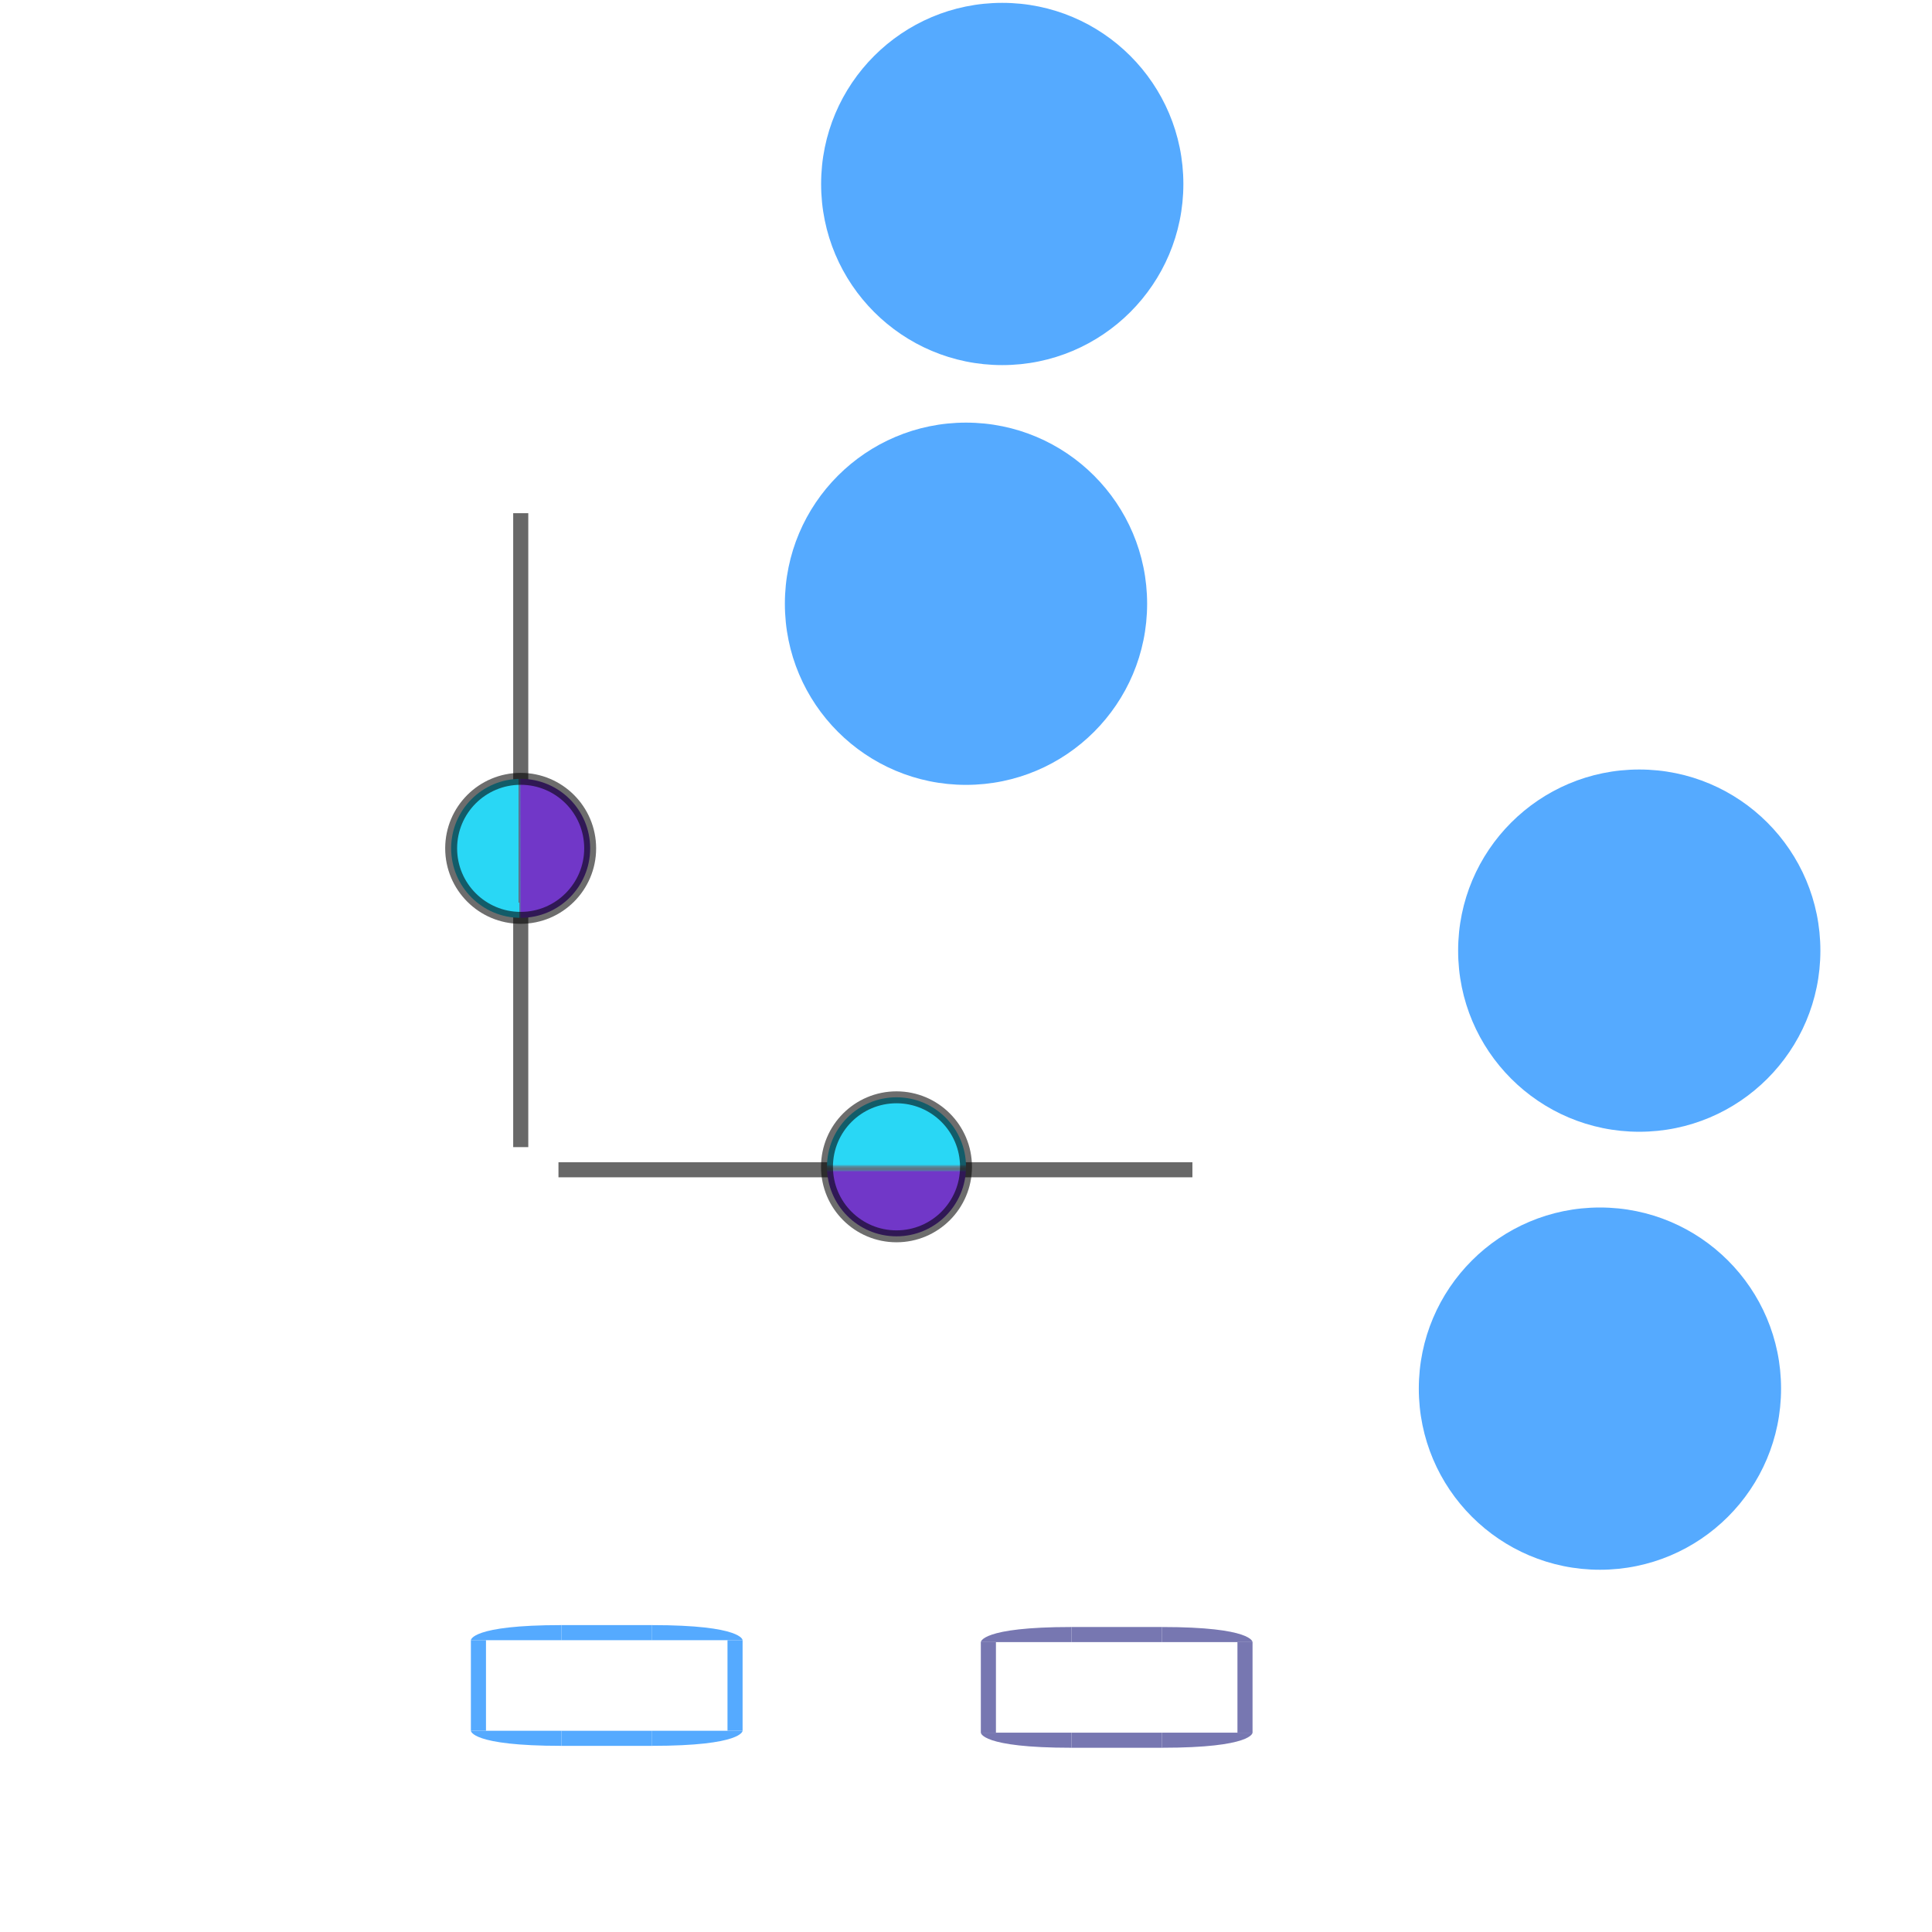
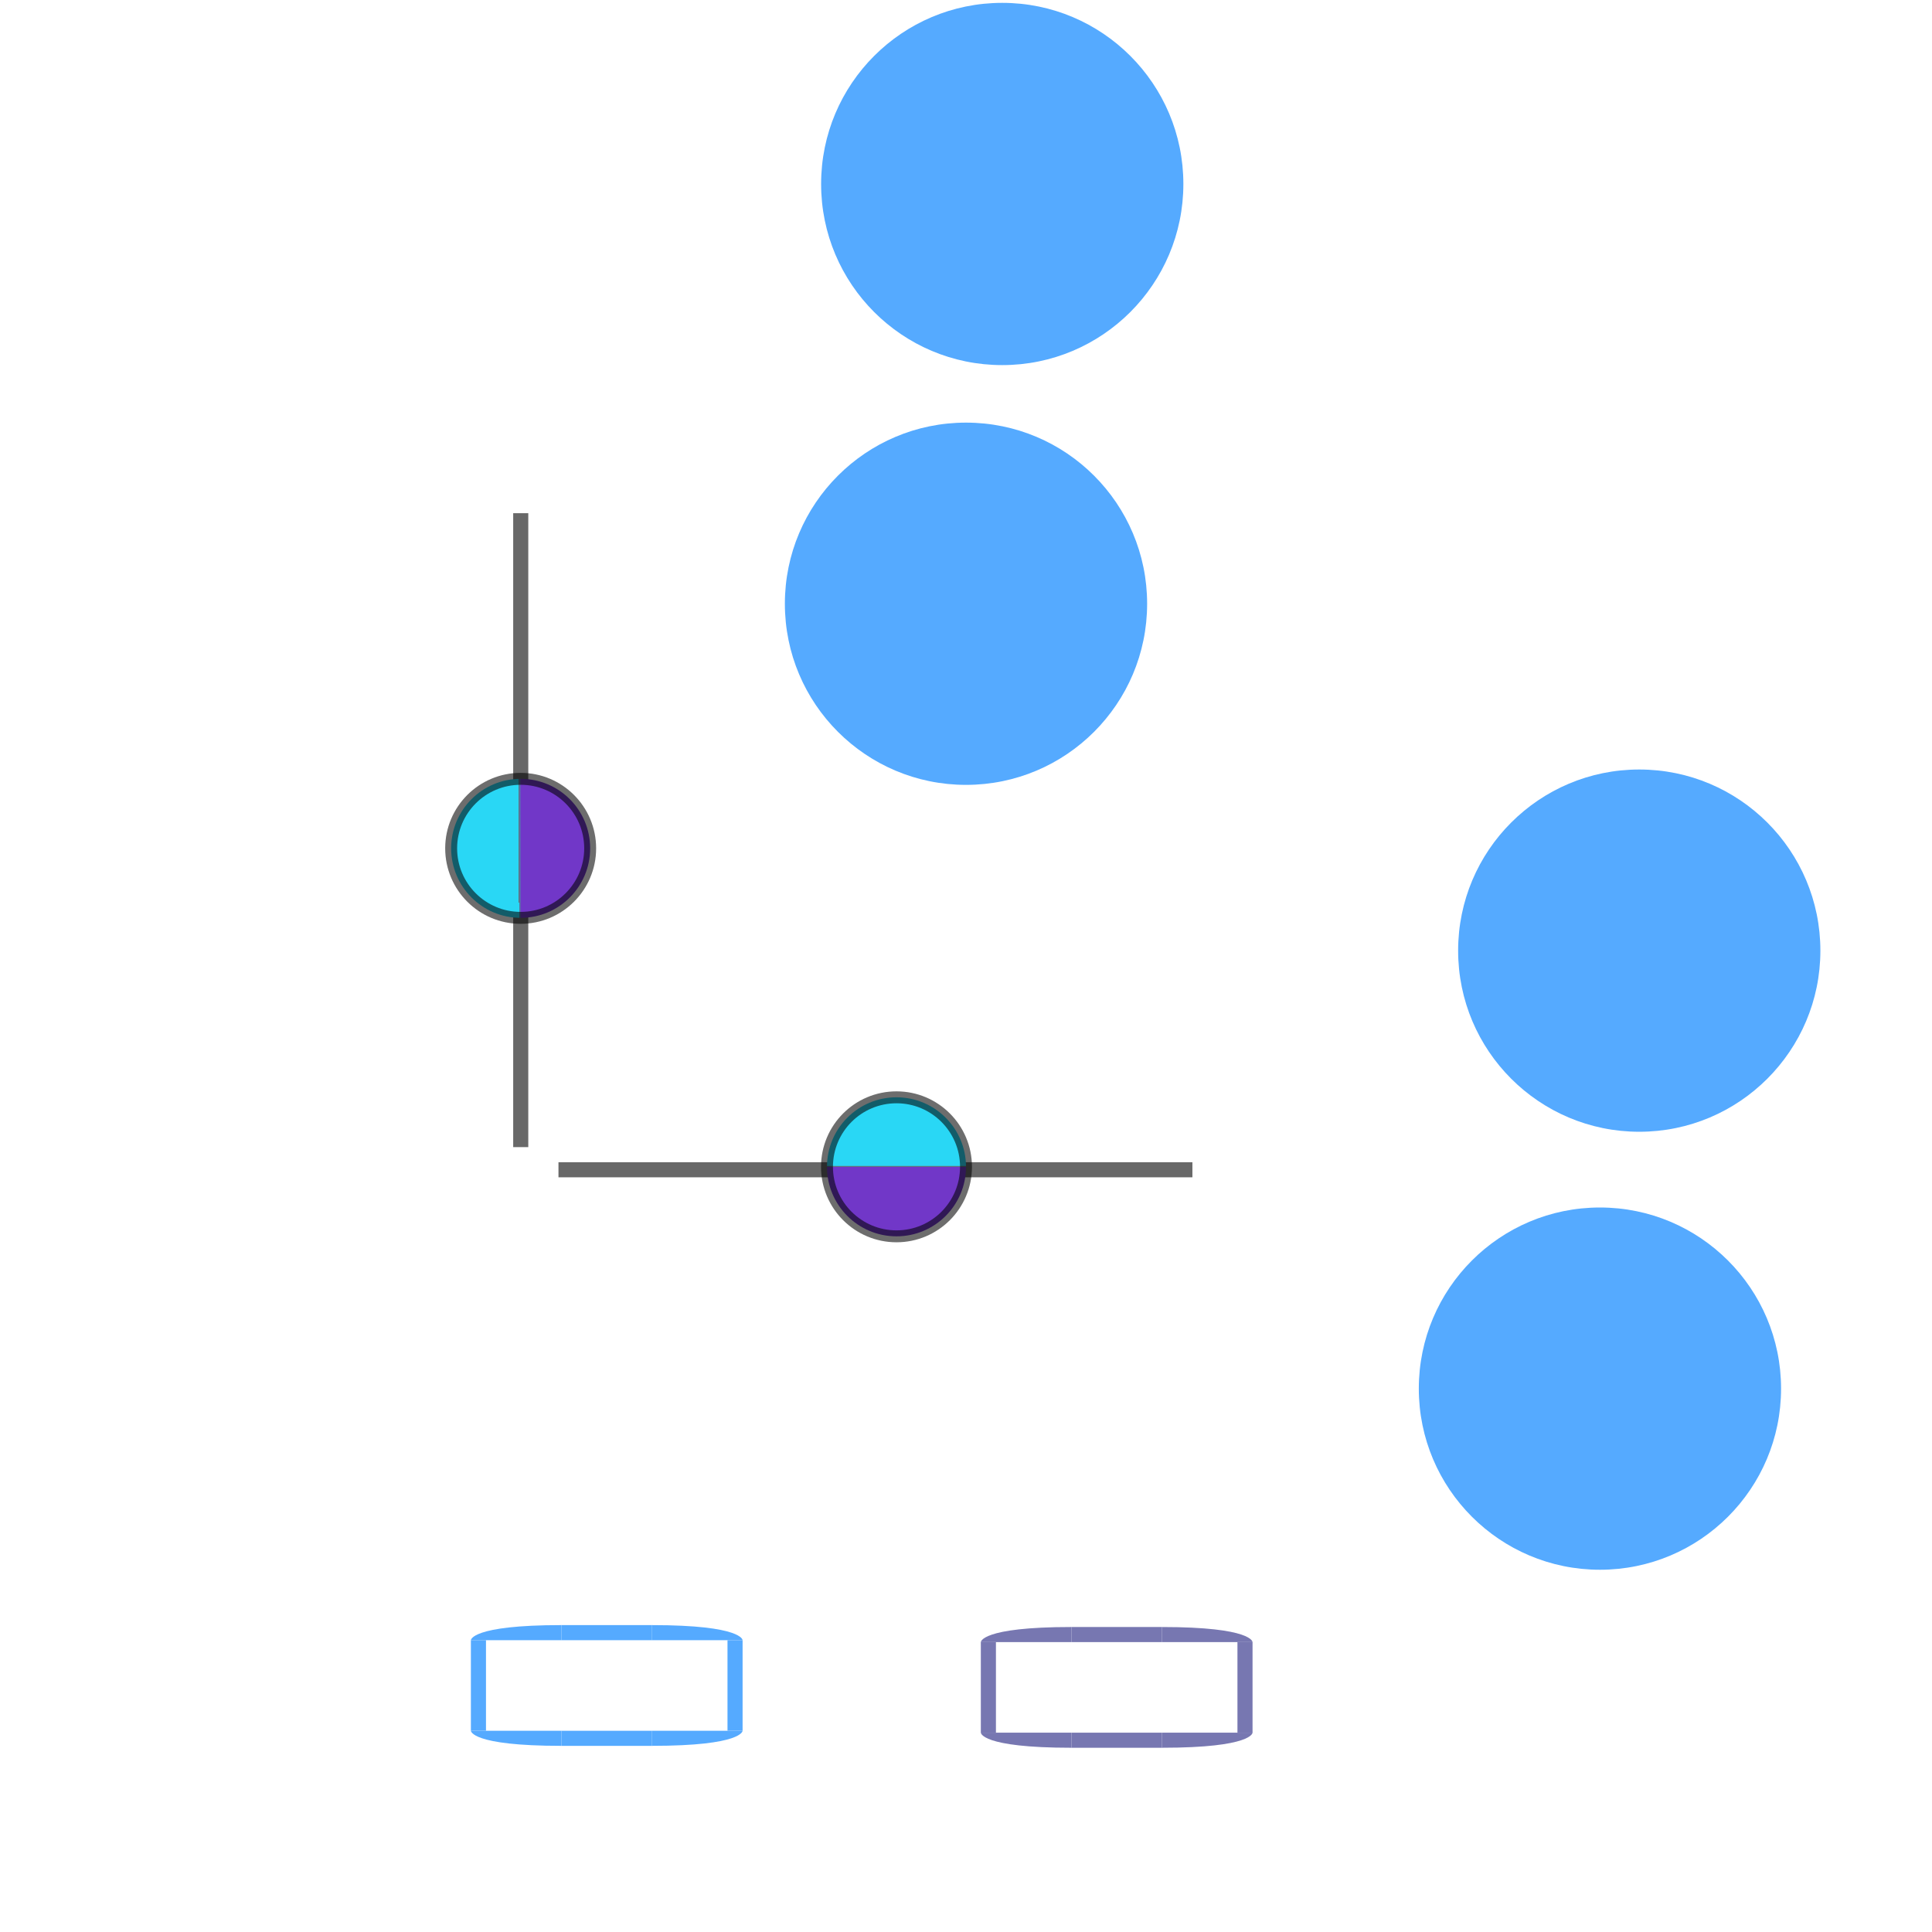
<svg xmlns="http://www.w3.org/2000/svg" xmlns:ns2="http://www.openswatchbook.org/uri/2009/osb" xmlns:xlink="http://www.w3.org/1999/xlink" width="128" height="128" id="svg2" version="1.0">
  <defs id="defs4">
    <linearGradient id="linearGradient953">
      <stop id="stop943" offset="0" style="stop-color:#29d7f5;stop-opacity:1;" />
      <stop style="stop-color:#29d7f5;stop-opacity:1;" offset="0.888" id="stop945" />
      <stop style="stop-color:#38c2e9;stop-opacity:0.456;" offset="0.888" id="stop947" />
      <stop id="stop949" offset="0.888" style="stop-color:#31a7f2;stop-opacity:0.132;" />
      <stop id="stop951" offset="1" style="stop-color:#7137c8;stop-opacity:1" />
    </linearGradient>
    <linearGradient id="linearGradient3665">
      <stop id="stop3667" offset="0" style="stop-color:#ffffff;stop-opacity:0.318;" />
      <stop id="stop3669" offset="1" style="stop-color:#ffffff;stop-opacity:0.176;" />
    </linearGradient>
    <linearGradient id="linearGradient3688">
      <stop style="stop-color:#282828;stop-opacity:1;" offset="0" id="stop3690" />
      <stop style="stop-color:#282828;stop-opacity:1;" offset="1" id="stop3692" />
    </linearGradient>
    <linearGradient id="linearGradient4254">
      <stop style="stop-color:#29d7f5;stop-opacity:1;" offset="0" id="stop4256" />
      <stop id="stop4272" offset="0.694" style="stop-color:#29d7f5;stop-opacity:1;" />
      <stop id="stop4270" offset="0.775" style="stop-color:#38c2e9;stop-opacity:0.456;" />
      <stop style="stop-color:#31a7f2;stop-opacity:0.132;" offset="0.888" id="stop3222" />
      <stop style="stop-color:#7137c8;stop-opacity:1" offset="1" id="stop4258" />
    </linearGradient>
    <linearGradient id="linearGradient3610">
      <stop style="stop-color:#000000;stop-opacity:1;" offset="0" id="stop3612" />
      <stop id="stop3618" offset="0.789" style="stop-color:#000000;stop-opacity:0.498;" />
      <stop style="stop-color:#000000;stop-opacity:0.333;" offset="0.845" id="stop3620" />
      <stop id="stop3622" offset="0.908" style="stop-color:#000000;stop-opacity:0.088;" />
      <stop style="stop-color:#000000;stop-opacity:0;" offset="1" id="stop3614" />
    </linearGradient>
    <linearGradient id="linearGradient4213">
      <stop id="stop4215" offset="0" style="stop-color:#a4a4a4;stop-opacity:0.725;" />
      <stop id="stop4217" offset="1" style="stop-color:#000000;stop-opacity:0;" />
    </linearGradient>
    <linearGradient id="linearGradient3272">
      <stop style="stop-color:#aaaaaa;stop-opacity:1;" offset="0" id="stop3274" />
      <stop style="stop-color:white;stop-opacity:0;" offset="1" id="stop3276" />
    </linearGradient>
    <linearGradient id="linearGradient4157">
      <stop style="stop-color:#c8c8c8;stop-opacity:1;" offset="0" id="stop4159" />
      <stop style="stop-color:#777777;stop-opacity:0.549;" offset="1" id="stop4161" />
    </linearGradient>
    <radialGradient xlink:href="#linearGradient3688" id="radialGradient2704" gradientUnits="userSpaceOnUse" gradientTransform="matrix(2.625,0,0,2.20752,-199,-173.9031)" cx="88" cy="93.5" fx="88" fy="93.5" r="8" />
    <radialGradient xlink:href="#linearGradient4213" id="radialGradient2708" gradientUnits="userSpaceOnUse" gradientTransform="matrix(2.625,0,0,2.20752,-199,-174.9031)" cx="88" cy="93.5" fx="88" fy="93.5" r="8" />
    <radialGradient xlink:href="#linearGradient3688" id="radialGradient2719" gradientUnits="userSpaceOnUse" gradientTransform="matrix(2.625,0,0,2.20752,-241,-197.9031)" cx="88" cy="93.5" fx="88" fy="93.5" r="8" />
    <radialGradient xlink:href="#linearGradient4213" id="radialGradient2723" gradientUnits="userSpaceOnUse" gradientTransform="matrix(2.625,0,0,2.20752,-241,-198.9031)" cx="88" cy="93.5" fx="88" fy="93.5" r="8" />
    <radialGradient xlink:href="#linearGradient3610" id="radialGradient3634" gradientUnits="userSpaceOnUse" gradientTransform="matrix(-1.7184412e-7,0.8020833,-1,-1.4878279e-7,154,67.62103)" cx="48.317" cy="106" fx="48.317" fy="106" r="12" />
    <linearGradient xlink:href="#linearGradient4157" id="linearGradient3636" gradientUnits="userSpaceOnUse" x1="30" y1="118.5" x2="63" y2="118.5" />
    <radialGradient xlink:href="#linearGradient3610" id="radialGradient3638" gradientUnits="userSpaceOnUse" gradientTransform="matrix(-1.7184412e-7,0.8020833,-1,-1.4878279e-7,154,67.62103)" cx="48.317" cy="106" fx="48.317" fy="106" r="12" />
    <linearGradient xlink:href="#linearGradient4157" id="linearGradient3640" gradientUnits="userSpaceOnUse" x1="45" y1="121" x2="45" y2="93.5" />
    <linearGradient xlink:href="#linearGradient3272" id="linearGradient3218" gradientUnits="userSpaceOnUse" gradientTransform="matrix(0,-0.6666667,0.8,0,-50.8,88)" x1="60" y1="121" x2="33" y2="121" />
    <linearGradient xlink:href="#linearGradient3272" id="linearGradient3229" gradientUnits="userSpaceOnUse" gradientTransform="matrix(0.6666667,0,0,0.8,24,-6.8)" x1="48" y1="96" x2="48" y2="118.5" />
-     <linearGradient xlink:href="#linearGradient4254" id="linearGradient3929" gradientUnits="userSpaceOnUse" gradientTransform="matrix(0.7675097,0,0,0.7675104,42.86371,59.94228)" x1="-16.312" y1="18.256" x2="-16.312" y2="20.302" />
+     <linearGradient xlink:href="#linearGradient4254" id="linearGradient3929" gradientUnits="userSpaceOnUse" gradientTransform="matrix(0.7675097,0,0,0.7675104,42.86371,59.94228)" x1="-16.312" y1="19.477" x2="-16.312" y2="19.895" />
    <linearGradient id="linearGradient3311">
      <stop style="stop-color:#ffffff;stop-opacity:0.314;" offset="0" id="stop3313" />
      <stop style="stop-color:#ffffff;stop-opacity:0.314;" offset="1" id="stop3315" />
    </linearGradient>
    <linearGradient xlink:href="#linearGradient953" id="linearGradient3921" gradientUnits="userSpaceOnUse" gradientTransform="matrix(0.7675106,0,0,0.7675101,39.96378,58.84225)" x1="-18.068" y1="19.74" x2="-16.278" y2="19.736" />
    <linearGradient id="linearGradient3740">
      <stop style="stop-color:#ffffff;stop-opacity:0.314;" offset="0" id="stop3742" />
      <stop style="stop-color:#ffffff;stop-opacity:0.314;" offset="1" id="stop3744" />
    </linearGradient>
    <linearGradient ns2:paint="solid" id="normalborder">
      <stop id="stop2463" offset="0" style="stop-color:#000000;stop-opacity:0.337;" />
    </linearGradient>
  </defs>
  <g id="layer1">
    <circle style="opacity:1;fill:#55aaff;fill-opacity:1;stroke:none;stroke-width:17.143;stroke-linejoin:round;stroke-miterlimit:4;stroke-dasharray:none;stroke-dashoffset:0;stroke-opacity:1" id="vertical-slider-focus" cx="66.401" cy="12.189" r="12" />
    <g transform="translate(-1724,26.63781)" style="display:none" id="g2977" />
    <g transform="translate(-1724,26.63781)" style="display:inline" id="layer2" />
    <g style="display:none" id="g2424" transform="translate(705.061,-1453.242)" />
    <g style="display:inline" id="g2426" transform="translate(705.061,-1453.242)" />
    <g id="g3429" transform="translate(751.0388,-484.3789)" />
    <g id="g19758" transform="translate(2537.329,-100.9208)" />
    <g id="g3935" transform="translate(3642.155,-979.1902)" />
    <g id="g8459" transform="translate(1244.285,-994.5374)" />
    <g id="g28391" transform="translate(-106.5327,334.0743)" />
    <g id="g28393" transform="translate(998.2925,-544.1951)" />
    <g id="g28395" transform="translate(-1399.577,-559.5423)" />
    <g id="g6598" transform="translate(2039.967,326.0743)" />
    <g id="g6640" transform="translate(3144.793,-552.1951)" />
    <g id="g6716" transform="translate(746.9228,-567.5423)" />
    <g id="g6850" transform="matrix(1,0,0,-1,-424,787.0312)" style="opacity:0.459" />
    <text xml:space="preserve" style="font-style:normal;font-variant:normal;font-weight:bold;font-stretch:normal;line-height:0%;font-family:'Gill Sans';-inkscape-font-specification:'Bitstream Vera Sans Bold';text-align:justify;writing-mode:lr-tb;text-anchor:start;fill:#000000;fill-opacity:1;stroke:none;stroke-width:1px;stroke-linecap:butt;stroke-linejoin:miter;stroke-opacity:1" x="-200" y="284" id="text6990">
      <tspan id="tspan6992" x="-200" y="284" style="font-size:14px;line-height:1.25"> </tspan>
    </text>
    <text xml:space="preserve" style="font-style:normal;font-variant:normal;font-weight:bold;font-stretch:normal;line-height:0%;font-family:'Gill Sans';text-align:justify;writing-mode:lr-tb;text-anchor:start;fill:#000000;fill-opacity:1;stroke:none;stroke-width:1px;stroke-linecap:butt;stroke-linejoin:miter;stroke-opacity:1" x="-176.722" y="268.581" id="text2705">
      <tspan id="tspan2707" x="-176.722" y="268.581" style="font-size:14px;line-height:1.25"> </tspan>
    </text>
    <g id="horizontal-slider-line" transform="translate(26,45)">
      <rect style="opacity:0.7;fill:url(#radialGradient2704);fill-opacity:1.0;fill-rule:nonzero;stroke:none;stroke-width:1;stroke-linecap:round;stroke-linejoin:round;stroke-miterlimit:4;stroke-dasharray:none;stroke-dashoffset:0;stroke-opacity:1" id="rect4223" width="42" height="1" x="11" y="32" />
    </g>
    <g id="vertical-slider-line" transform="translate(26,45)">
      <rect transform="matrix(0,-1,1,0,0,0)" y="8" x="-31" height="1" width="42" id="rect4227" style="opacity:0.7;fill:url(#radialGradient2719);fill-opacity:1.0;fill-rule:nonzero;stroke:none;stroke-width:1;stroke-linecap:round;stroke-linejoin:round;stroke-miterlimit:4;stroke-dasharray:none;stroke-dashoffset:0;stroke-opacity:1" />
    </g>
    <path transform="matrix(0.8571429,0,0,0.8571429,0.5714248,10.85714)" d="M 88,34 A 14,14 0 1 1 60,34 A 14,14 0 1 1 88,34 z" id="vertical-slider-hover" style="opacity:1;fill:#55aaff;fill-opacity:1;stroke:none;stroke-width:20;stroke-linejoin:round;stroke-miterlimit:4;stroke-dasharray:none;stroke-dashoffset:0;stroke-opacity:1" />
    <circle id="horizontal-slider-focus" style="opacity:1;fill:#55aaff;fill-opacity:1;stroke:none;stroke-width:17.143;stroke-linejoin:round;stroke-miterlimit:4;stroke-dasharray:none;stroke-dashoffset:0;stroke-opacity:1" cx="108.605" cy="62.982" r="12" />
    <path style="opacity:1;fill:#55aaff;fill-opacity:1;stroke:none;stroke-width:20;stroke-linejoin:round;stroke-miterlimit:4;stroke-dasharray:none;stroke-dashoffset:0;stroke-opacity:1" id="horizontal-slider-hover" d="M 88,34 A 14,14 0 1 1 60,34 A 14,14 0 1 1 88,34 z" transform="matrix(0.8571429,0,0,0.8571429,42.57142,62.85714)" />
    <g style="display:inline" id="vertical-slider-handle" transform="translate(7.056105,-17.88733)">
      <rect style="fill:url(#linearGradient3921);fill-opacity:1;stroke:#000000;stroke-width:0.79;stroke-linecap:round;stroke-linejoin:miter;stroke-miterlimit:4;stroke-dasharray:none;stroke-opacity:0.574" id="rect3455" width="9.21" height="9.21" x="22.834" y="69.487" ry="7.605" rx="7.605" />
    </g>
    <g style="display:inline" transform="translate(29.0561,2.11267)" id="horizontal-slider-handle">
      <rect rx="7.605" ry="7.605" y="70.587" x="25.734" height="9.21" width="9.21" id="rect3925" style="fill:url(#linearGradient3929);fill-opacity:1;stroke:#000000;stroke-width:0.79;stroke-linecap:round;stroke-linejoin:miter;stroke-miterlimit:4;stroke-dasharray:none;stroke-opacity:0.574" />
    </g>
    <rect style="opacity:1;fill:none;fill-opacity:1;fill-rule:evenodd;stroke:none;stroke-width:6.851;stroke-linecap:butt;stroke-linejoin:round;stroke-miterlimit:4;stroke-dasharray:none;stroke-dashoffset:0;stroke-opacity:0.773;paint-order:normal" id="groove-center" width="6" height="6" x="37.199" y="108.667" />
    <g transform="translate(2.633733,45.8309)" id="groove-left">
      <rect y="28.564" x="-68.836" height="6" width="6" id="rect1150" style="opacity:1;fill:none;fill-opacity:1;fill-rule:evenodd;stroke:none;stroke-width:6.851;stroke-linecap:butt;stroke-linejoin:round;stroke-miterlimit:4;stroke-dasharray:none;stroke-dashoffset:0;stroke-opacity:0.773;paint-order:normal" transform="rotate(-90)" />
      <rect y="28.564" x="-68.836" height="1" width="6" id="rect1154" style="opacity:1;fill:#55aaff;fill-opacity:1;fill-rule:evenodd;stroke:none;stroke-width:2.797;stroke-linecap:butt;stroke-linejoin:round;stroke-miterlimit:4;stroke-dasharray:none;stroke-dashoffset:0;stroke-opacity:0.773;paint-order:normal" transform="rotate(-90)" />
    </g>
    <g transform="translate(-3.439235,53.42375)" id="groove-top">
      <rect style="opacity:1;fill:none;fill-opacity:1;fill-rule:evenodd;stroke:none;stroke-width:6.851;stroke-linecap:butt;stroke-linejoin:round;stroke-miterlimit:4;stroke-dasharray:none;stroke-dashoffset:0;stroke-opacity:0.773;paint-order:normal" id="rect1024" width="6" height="6" x="40.638" y="49.243" />
      <rect style="opacity:1;fill:#55aaff;fill-opacity:1;fill-rule:evenodd;stroke:none;stroke-width:2.797;stroke-linecap:butt;stroke-linejoin:round;stroke-miterlimit:4;stroke-dasharray:none;stroke-dashoffset:0;stroke-opacity:0.773;paint-order:normal" id="rect1028" width="6" height="1" x="40.638" y="54.243" />
    </g>
    <g id="groove-bottom" transform="matrix(1,0,0,-1,-3.439236,169.9113)">
      <rect y="49.243" x="40.638" height="6" width="6" id="rect1137" style="opacity:1;fill:none;fill-opacity:1;fill-rule:evenodd;stroke:none;stroke-width:6.851;stroke-linecap:butt;stroke-linejoin:round;stroke-miterlimit:4;stroke-dasharray:none;stroke-dashoffset:0;stroke-opacity:0.773;paint-order:normal" />
      <rect y="54.243" x="40.638" height="1" width="6" id="rect1139" style="opacity:1;fill:#55aaff;fill-opacity:1;fill-rule:evenodd;stroke:none;stroke-width:2.797;stroke-linecap:butt;stroke-linejoin:round;stroke-miterlimit:4;stroke-dasharray:none;stroke-dashoffset:0;stroke-opacity:0.773;paint-order:normal" />
    </g>
    <g transform="translate(-2.585105,45.76825)" id="groove-topleft">
      <rect style="opacity:1;fill:none;fill-opacity:1;fill-rule:evenodd;stroke:none;stroke-width:6.851;stroke-linecap:butt;stroke-linejoin:round;stroke-miterlimit:4;stroke-dasharray:none;stroke-dashoffset:0;stroke-opacity:0.773;paint-order:normal" id="rect1209" width="6" height="6" x="-39.783" y="56.898" transform="scale(-1,1)" />
      <path style="opacity:1;fill:#55aaff;fill-opacity:1;fill-rule:evenodd;stroke:none;stroke-width:2.797;stroke-linecap:butt;stroke-linejoin:round;stroke-miterlimit:4;stroke-dasharray:none;stroke-dashoffset:0;stroke-opacity:0.773;paint-order:normal" d="m 39.784,61.899 v 1 h -6 c 0,0 -0.02,-1 6,-1 z" id="rect1157" />
    </g>
    <g transform="matrix(1,0,0,-1,-2.585105,177.5662)" id="groove-bottomleft">
      <rect transform="scale(-1,1)" y="56.898" x="-39.783" height="6" width="6" id="rect1170" style="opacity:1;fill:none;fill-opacity:1;fill-rule:evenodd;stroke:none;stroke-width:6.851;stroke-linecap:butt;stroke-linejoin:round;stroke-miterlimit:4;stroke-dasharray:none;stroke-dashoffset:0;stroke-opacity:0.773;paint-order:normal" />
      <path id="path1172" d="m 39.784,61.899 v 1 h -6 c 0,0 -0.02,-1 6,-1 z" style="opacity:1;fill:#55aaff;fill-opacity:1;fill-rule:evenodd;stroke:none;stroke-width:2.797;stroke-linecap:butt;stroke-linejoin:round;stroke-miterlimit:4;stroke-dasharray:none;stroke-dashoffset:0;stroke-opacity:0.773;paint-order:normal" />
    </g>
    <g id="groove-right" transform="matrix(-1,0,0,1,77.76253,45.83152)">
      <rect transform="rotate(-90)" style="opacity:1;fill:none;fill-opacity:1;fill-rule:evenodd;stroke:none;stroke-width:6.851;stroke-linecap:butt;stroke-linejoin:round;stroke-miterlimit:4;stroke-dasharray:none;stroke-dashoffset:0;stroke-opacity:0.773;paint-order:normal" id="rect1178" width="6" height="6" x="-68.836" y="28.564" />
      <rect transform="rotate(-90)" style="opacity:1;fill:#55aaff;fill-opacity:1;fill-rule:evenodd;stroke:none;stroke-width:2.797;stroke-linecap:butt;stroke-linejoin:round;stroke-miterlimit:4;stroke-dasharray:none;stroke-dashoffset:0;stroke-opacity:0.773;paint-order:normal" id="rect1180" width="6" height="1" x="-68.836" y="28.564" />
    </g>
    <g transform="matrix(-1,0,0,1,82.98219,45.76886)" id="groove-topright">
      <rect transform="scale(-1,1)" y="56.898" x="-39.783" height="6" width="6" id="rect1186" style="opacity:1;fill:none;fill-opacity:1;fill-rule:evenodd;stroke:none;stroke-width:6.851;stroke-linecap:butt;stroke-linejoin:round;stroke-miterlimit:4;stroke-dasharray:none;stroke-dashoffset:0;stroke-opacity:0.773;paint-order:normal" />
      <path id="path1188" d="m 39.784,61.899 v 1 h -6 c 0,0 -0.02,-1 6,-1 z" style="opacity:1;fill:#55aaff;fill-opacity:1;fill-rule:evenodd;stroke:none;stroke-width:2.797;stroke-linecap:butt;stroke-linejoin:round;stroke-miterlimit:4;stroke-dasharray:none;stroke-dashoffset:0;stroke-opacity:0.773;paint-order:normal" />
    </g>
    <g id="groove-bottomright" transform="rotate(-180,41.4911,88.78279)">
      <rect style="opacity:1;fill:none;fill-opacity:1;fill-rule:evenodd;stroke:none;stroke-width:6.851;stroke-linecap:butt;stroke-linejoin:round;stroke-miterlimit:4;stroke-dasharray:none;stroke-dashoffset:0;stroke-opacity:0.773;paint-order:normal" id="rect1194" width="6" height="6" x="-39.783" y="56.898" transform="scale(-1,1)" />
      <path style="opacity:1;fill:#55aaff;fill-opacity:1;fill-rule:evenodd;stroke:none;stroke-width:2.797;stroke-linecap:butt;stroke-linejoin:round;stroke-miterlimit:4;stroke-dasharray:none;stroke-dashoffset:0;stroke-opacity:0.773;paint-order:normal" d="m 39.784,61.899 v 1 h -6 c 0,0 -0.02,-1 6,-1 z" id="path1196" />
    </g>
    <rect y="108.794" x="70.984" height="6" width="6" id="groove-highlight-center" style="opacity:1;fill:none;fill-opacity:1;fill-rule:evenodd;stroke:none;stroke-width:6.851;stroke-linecap:butt;stroke-linejoin:round;stroke-miterlimit:4;stroke-dasharray:none;stroke-dashoffset:0;stroke-opacity:0.773;paint-order:normal" />
    <g id="groove-highlight-left" transform="translate(36.41916,45.95744)">
      <rect transform="rotate(-90)" style="opacity:1;fill:none;fill-opacity:1;fill-rule:evenodd;stroke:none;stroke-width:6.851;stroke-linecap:butt;stroke-linejoin:round;stroke-miterlimit:4;stroke-dasharray:none;stroke-dashoffset:0;stroke-opacity:0.773;paint-order:normal" id="rect1204" width="6" height="6" x="-68.836" y="28.564" />
      <rect transform="rotate(-90)" style="opacity:1;fill:#7777b1;fill-opacity:1;fill-rule:evenodd;stroke:none;stroke-width:2.797;stroke-linecap:butt;stroke-linejoin:round;stroke-miterlimit:4;stroke-dasharray:none;stroke-dashoffset:0;stroke-opacity:0.773;paint-order:normal" id="rect1206" width="6" height="1" x="-68.836" y="28.564" />
    </g>
    <g id="groove-highlight-top" transform="translate(30.34619,53.55029)">
      <rect y="49.243" x="40.638" height="6" width="6" id="rect1210" style="opacity:1;fill:none;fill-opacity:1;fill-rule:evenodd;stroke:none;stroke-width:6.851;stroke-linecap:butt;stroke-linejoin:round;stroke-miterlimit:4;stroke-dasharray:none;stroke-dashoffset:0;stroke-opacity:0.773;paint-order:normal" />
      <rect y="54.243" x="40.638" height="1" width="6" id="rect1212" style="opacity:1;fill:#7777b1;fill-opacity:1;fill-rule:evenodd;stroke:none;stroke-width:2.797;stroke-linecap:butt;stroke-linejoin:round;stroke-miterlimit:4;stroke-dasharray:none;stroke-dashoffset:0;stroke-opacity:0.773;paint-order:normal" />
    </g>
    <g transform="matrix(1,0,0,-1,30.34619,170.0378)" id="groove-highlight-bottom">
      <rect style="opacity:1;fill:none;fill-opacity:1;fill-rule:evenodd;stroke:none;stroke-width:6.851;stroke-linecap:butt;stroke-linejoin:round;stroke-miterlimit:4;stroke-dasharray:none;stroke-dashoffset:0;stroke-opacity:0.773;paint-order:normal" id="rect1216" width="6" height="6" x="40.638" y="49.243" />
      <rect style="opacity:1;fill:#7777b1;fill-opacity:1;fill-rule:evenodd;stroke:none;stroke-width:2.797;stroke-linecap:butt;stroke-linejoin:round;stroke-miterlimit:4;stroke-dasharray:none;stroke-dashoffset:0;stroke-opacity:0.773;paint-order:normal" id="rect1218" width="6" height="1" x="40.638" y="54.243" />
    </g>
    <g transform="translate(31.20032,45.89479)" id="groove-highlight-topleft">
      <rect transform="scale(-1,1)" y="56.898" x="-39.783" height="6" width="6" id="rect1222" style="opacity:1;fill:none;fill-opacity:1;fill-rule:evenodd;stroke:none;stroke-width:6.851;stroke-linecap:butt;stroke-linejoin:round;stroke-miterlimit:4;stroke-dasharray:none;stroke-dashoffset:0;stroke-opacity:0.773;paint-order:normal" />
      <path id="path1224" d="m 39.784,61.899 v 1 h -6 c 0,0 -0.02,-1 6,-1 z" style="opacity:1;fill:#7777b1;fill-opacity:1;fill-rule:evenodd;stroke:none;stroke-width:2.797;stroke-linecap:butt;stroke-linejoin:round;stroke-miterlimit:4;stroke-dasharray:none;stroke-dashoffset:0;stroke-opacity:0.773;paint-order:normal" />
    </g>
    <g id="groove-highlight-bottomleft" transform="matrix(1,0,0,-1,31.20032,177.6927)">
      <rect style="opacity:1;fill:none;fill-opacity:1;fill-rule:evenodd;stroke:none;stroke-width:6.851;stroke-linecap:butt;stroke-linejoin:round;stroke-miterlimit:4;stroke-dasharray:none;stroke-dashoffset:0;stroke-opacity:0.773;paint-order:normal" id="rect1228" width="6" height="6" x="-39.783" y="56.898" transform="scale(-1,1)" />
      <path style="opacity:1;fill:#7777b1;fill-opacity:1;fill-rule:evenodd;stroke:none;stroke-width:2.797;stroke-linecap:butt;stroke-linejoin:round;stroke-miterlimit:4;stroke-dasharray:none;stroke-dashoffset:0;stroke-opacity:0.773;paint-order:normal" d="m 39.784,61.899 v 1 h -6 c 0,0 -0.02,-1 6,-1 z" id="path1230" />
    </g>
    <g transform="matrix(-1,0,0,1,111.548,45.95805)" id="groove-highlight-right">
      <rect y="28.564" x="-68.836" height="6" width="6" id="rect1234" style="opacity:1;fill:none;fill-opacity:1;fill-rule:evenodd;stroke:none;stroke-width:6.851;stroke-linecap:butt;stroke-linejoin:round;stroke-miterlimit:4;stroke-dasharray:none;stroke-dashoffset:0;stroke-opacity:0.773;paint-order:normal" transform="rotate(-90)" />
      <rect y="28.564" x="-68.836" height="1" width="6" id="rect1236" style="opacity:1;fill:#7777b1;fill-opacity:1;fill-rule:evenodd;stroke:none;stroke-width:2.797;stroke-linecap:butt;stroke-linejoin:round;stroke-miterlimit:4;stroke-dasharray:none;stroke-dashoffset:0;stroke-opacity:0.773;paint-order:normal" transform="rotate(-90)" />
    </g>
    <g id="groove-highlight-topright" transform="matrix(-1,0,0,1,116.7676,45.8954)">
      <rect style="opacity:1;fill:none;fill-opacity:1;fill-rule:evenodd;stroke:none;stroke-width:6.851;stroke-linecap:butt;stroke-linejoin:round;stroke-miterlimit:4;stroke-dasharray:none;stroke-dashoffset:0;stroke-opacity:0.773;paint-order:normal" id="rect1240" width="6" height="6" x="-39.783" y="56.898" transform="scale(-1,1)" />
      <path style="opacity:1;fill:#7777b1;fill-opacity:1;fill-rule:evenodd;stroke:none;stroke-width:2.797;stroke-linecap:butt;stroke-linejoin:round;stroke-miterlimit:4;stroke-dasharray:none;stroke-dashoffset:0;stroke-opacity:0.773;paint-order:normal" d="m 39.784,61.899 v 1 h -6 c 0,0 -0.02,-1 6,-1 z" id="path1242" />
    </g>
    <g transform="rotate(-180,58.38381,88.84606)" id="groove-highlight-bottomright">
      <rect transform="scale(-1,1)" y="56.898" x="-39.783" height="6" width="6" id="rect1246" style="opacity:1;fill:none;fill-opacity:1;fill-rule:evenodd;stroke:none;stroke-width:6.851;stroke-linecap:butt;stroke-linejoin:round;stroke-miterlimit:4;stroke-dasharray:none;stroke-dashoffset:0;stroke-opacity:0.773;paint-order:normal" />
      <path id="path1248" d="m 39.784,61.899 v 1 h -6 c 0,0 -0.02,-1 6,-1 z" style="opacity:1;fill:#7777b1;fill-opacity:1;fill-rule:evenodd;stroke:none;stroke-width:2.797;stroke-linecap:butt;stroke-linejoin:round;stroke-miterlimit:4;stroke-dasharray:none;stroke-dashoffset:0;stroke-opacity:0.773;paint-order:normal" />
    </g>
  </g>
</svg>
